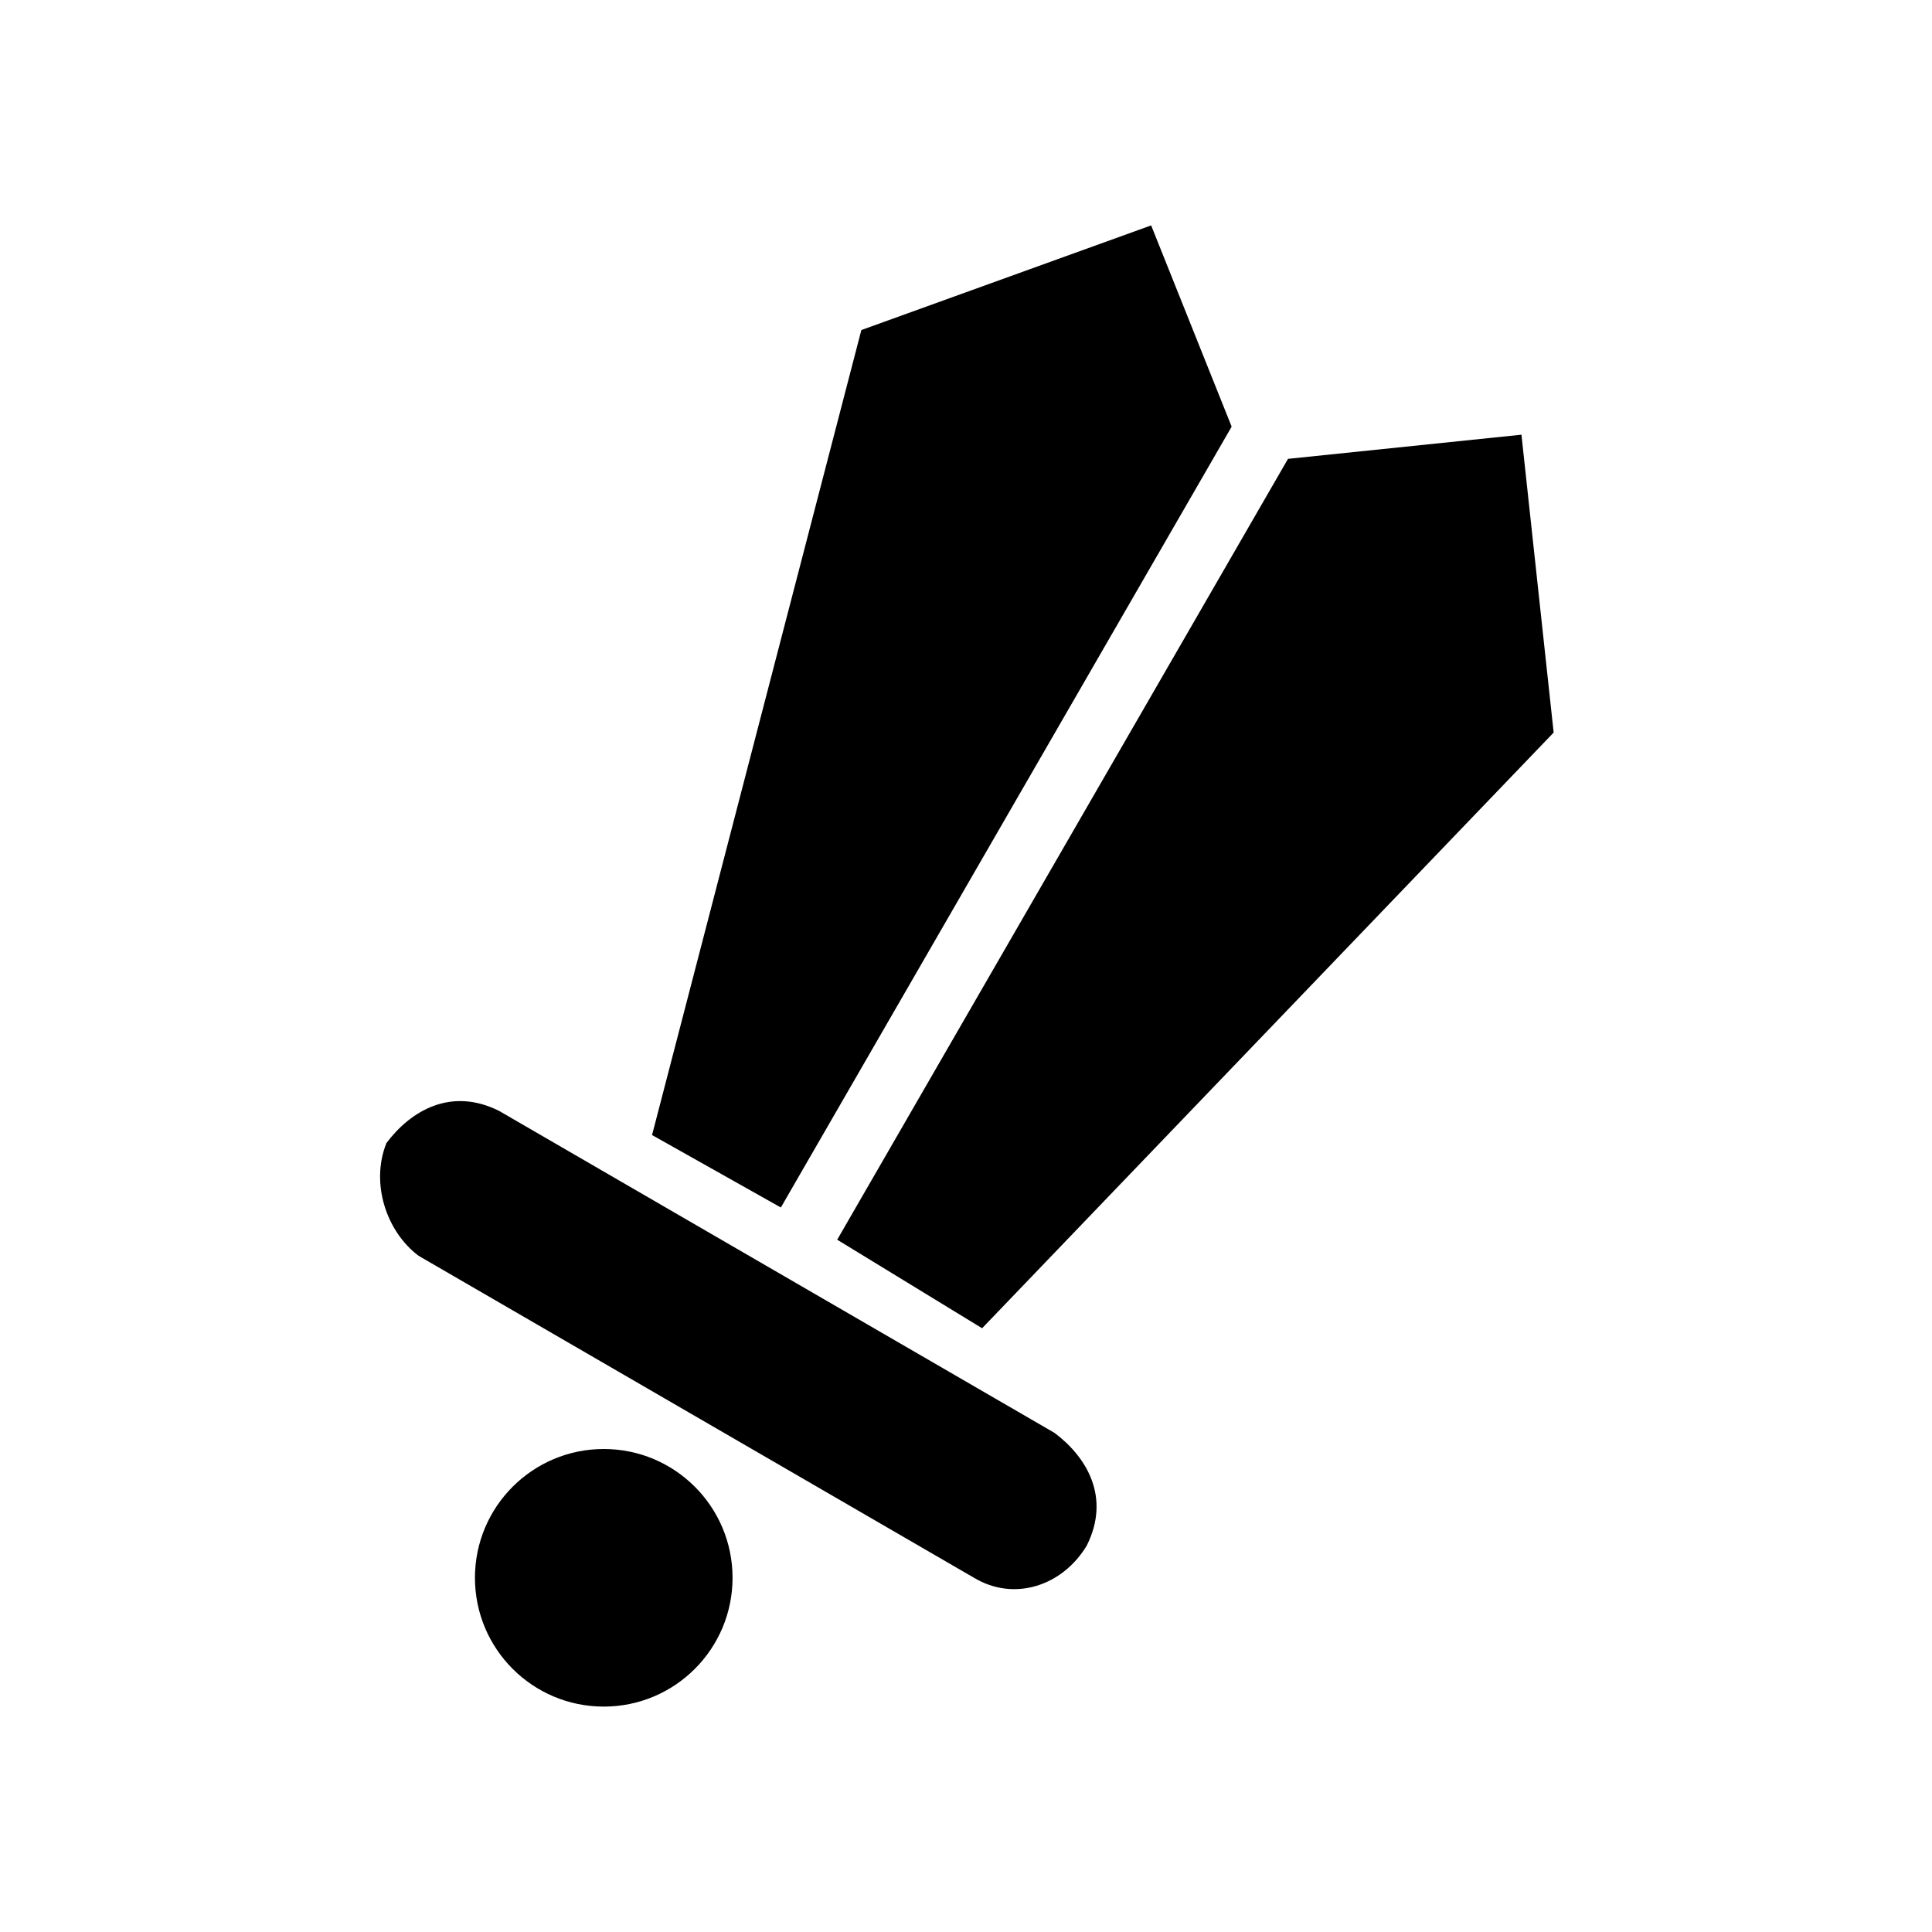
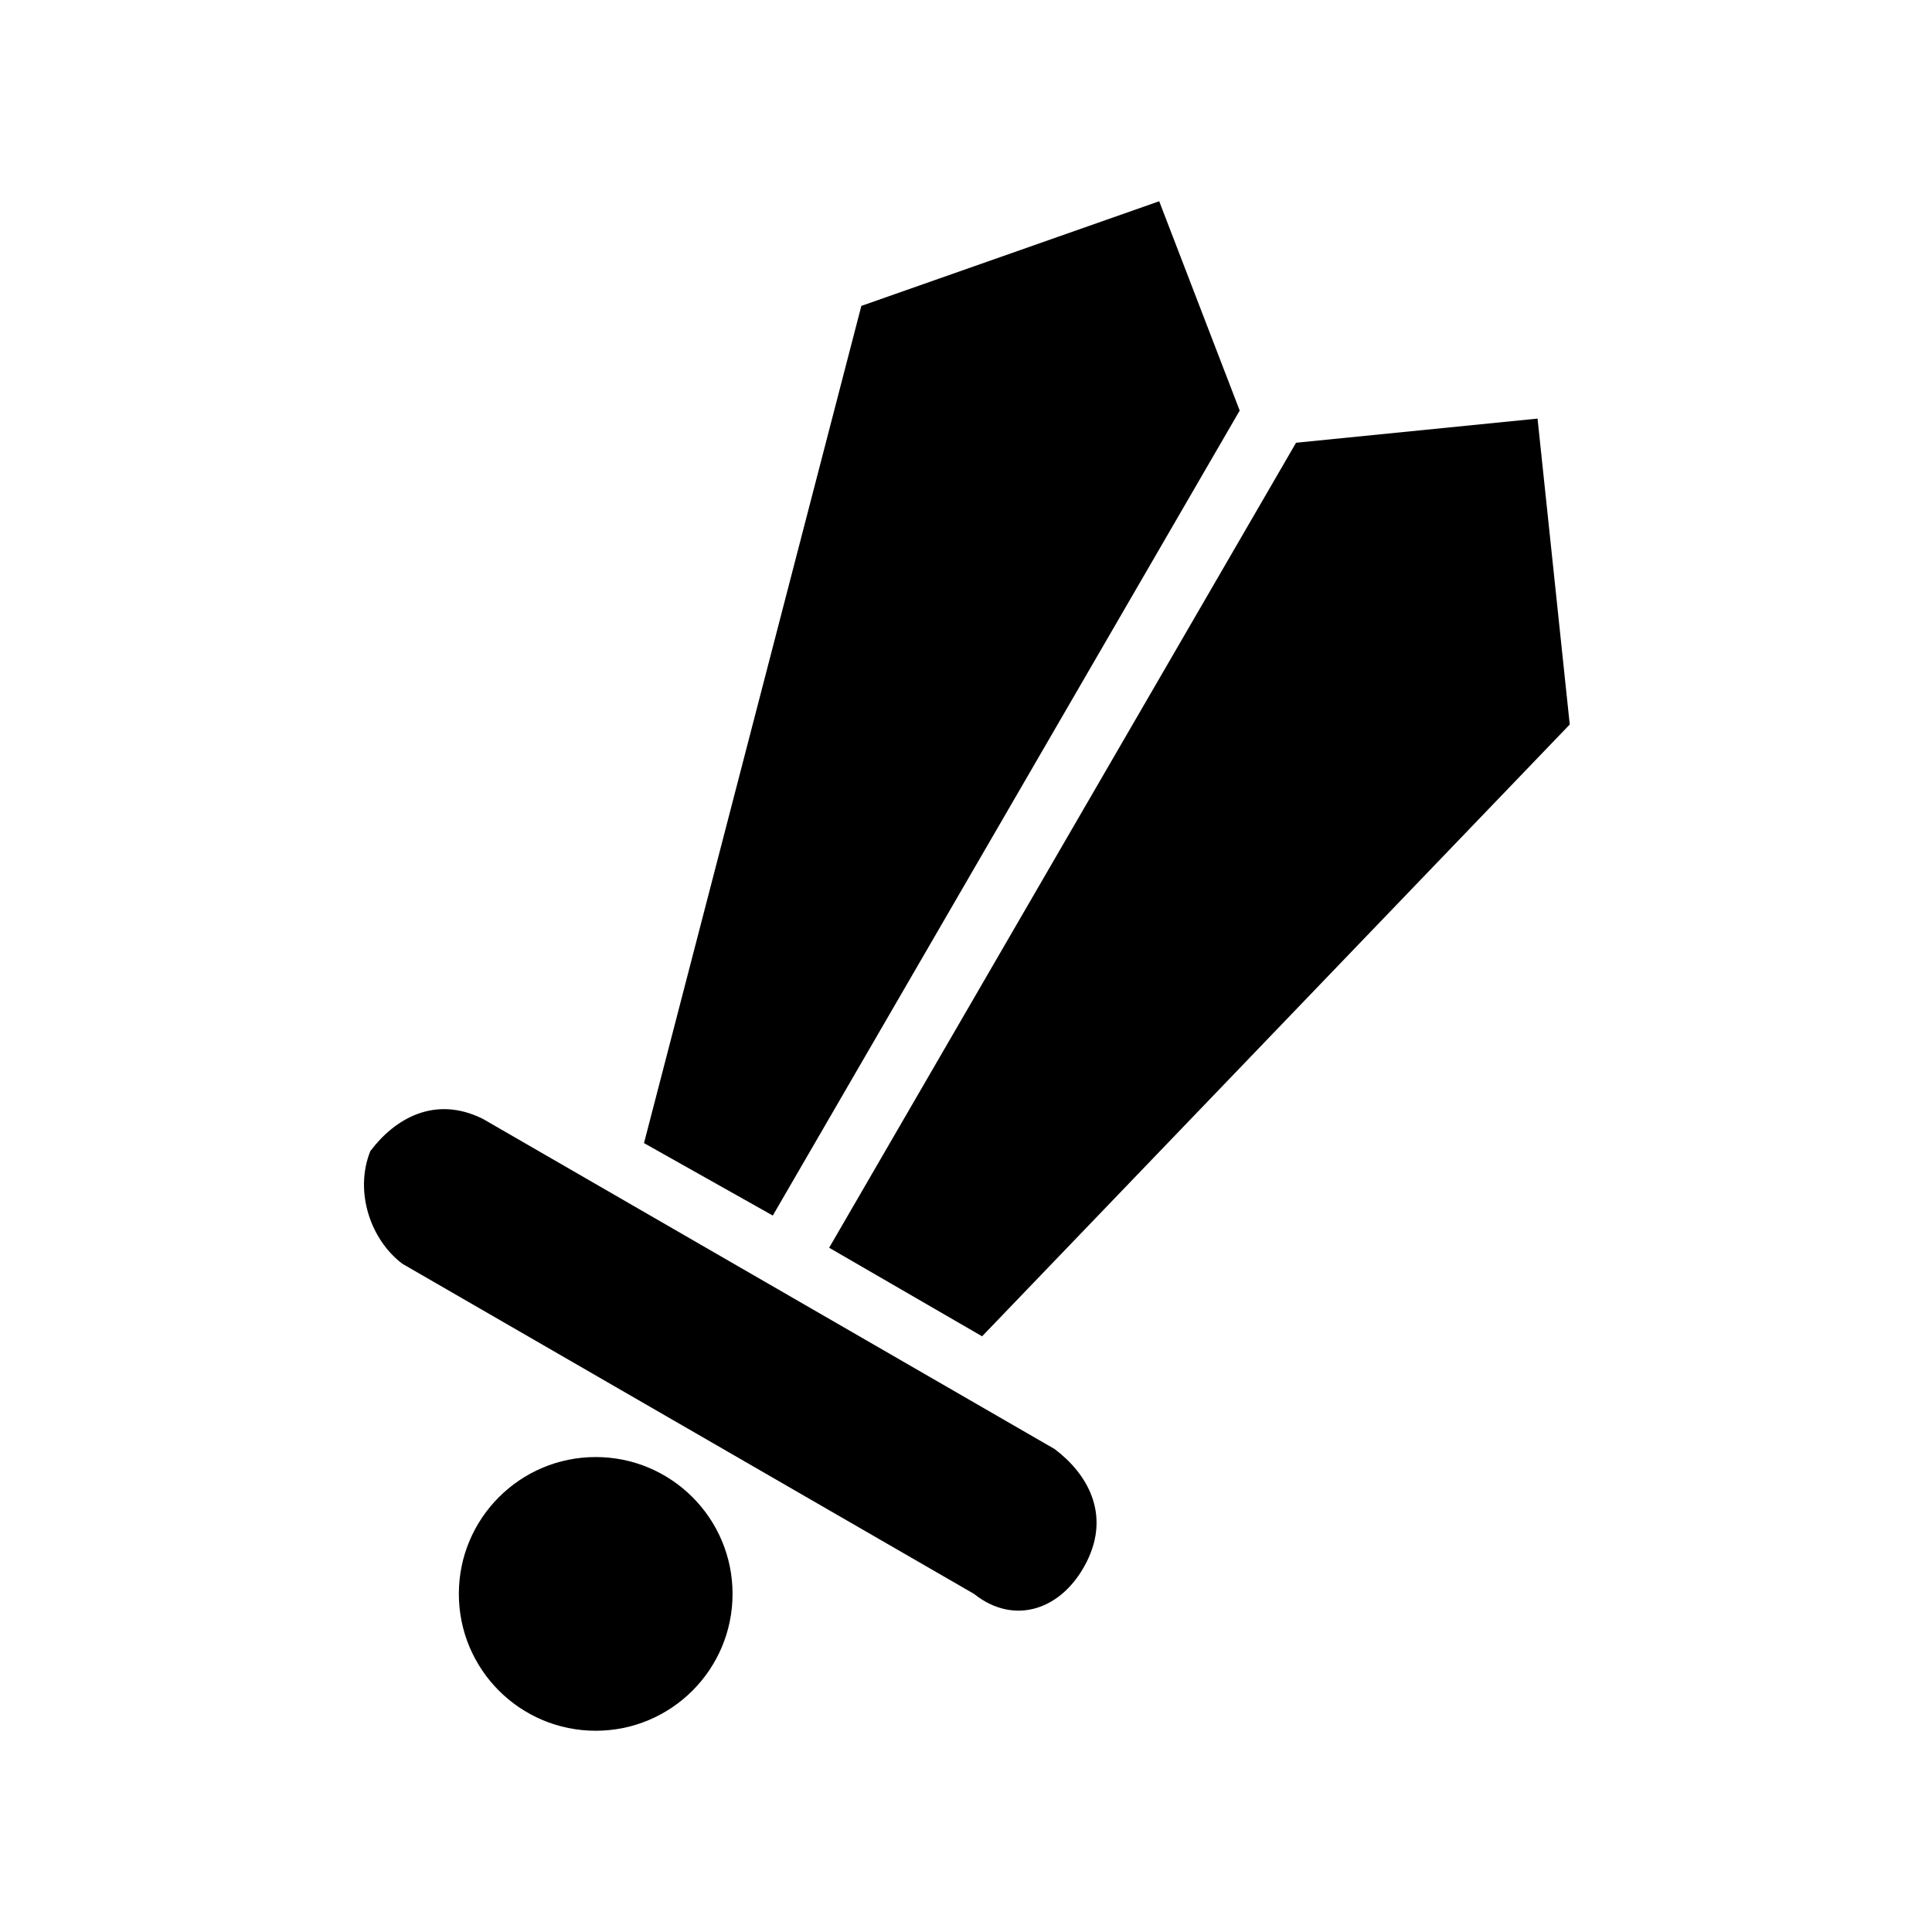
<svg xmlns="http://www.w3.org/2000/svg" version="1.1" id="Ebene_1" x="0px" y="0px" viewBox="0 0 24 24" style="enable-background:new 0 0 24 24;" xml:space="preserve">
  <style type="text/css">
	.st0{fill:none;}
</style>
  <rect class="st0" width="24" height="24" />
  <g>
-     <polygon points="14.3,2.8 15.3,5.3 9.7,15 8.1,14.1 10.7,4.1  " />
-     <polygon points="18.9,5.4 16,5.7 10.4,15.4 12.2,16.5 19.3,9.1  " />
-     <circle cx="7.5" cy="19.6" r="1.6" />
-     <path d="M12.1,19.6l-6.9-4c-0.4-0.3-0.6-0.9-0.4-1.4l0,0c0.3-0.4,0.8-0.7,1.4-0.4l6.9,4c0.4,0.3,0.7,0.8,0.4,1.4l0,0   C13.2,19.7,12.6,19.9,12.1,19.6z" />
+     <polygon points="14.4,2.5 15.4,5.1 9.6,15.1 8,14.2 10.7,3.8  " />
+     <polygon points="19.1,5.2 16.1,5.5 10.3,15.5 12.2,16.6 19.5,9  " />
+     <circle cx="7.4" cy="19.8" r="1.7" />
+     <path d="M12.1,19.8L5,15.7c-0.4-0.3-0.6-0.9-0.4-1.4l0,0c0.3-0.4,0.8-0.7,1.4-0.4l7.1,4.1c0.4,0.3,0.7,0.8,0.4,1.4l0,0   C13.2,20,12.6,20.2,12.1,19.8z" />
  </g>
</svg>
